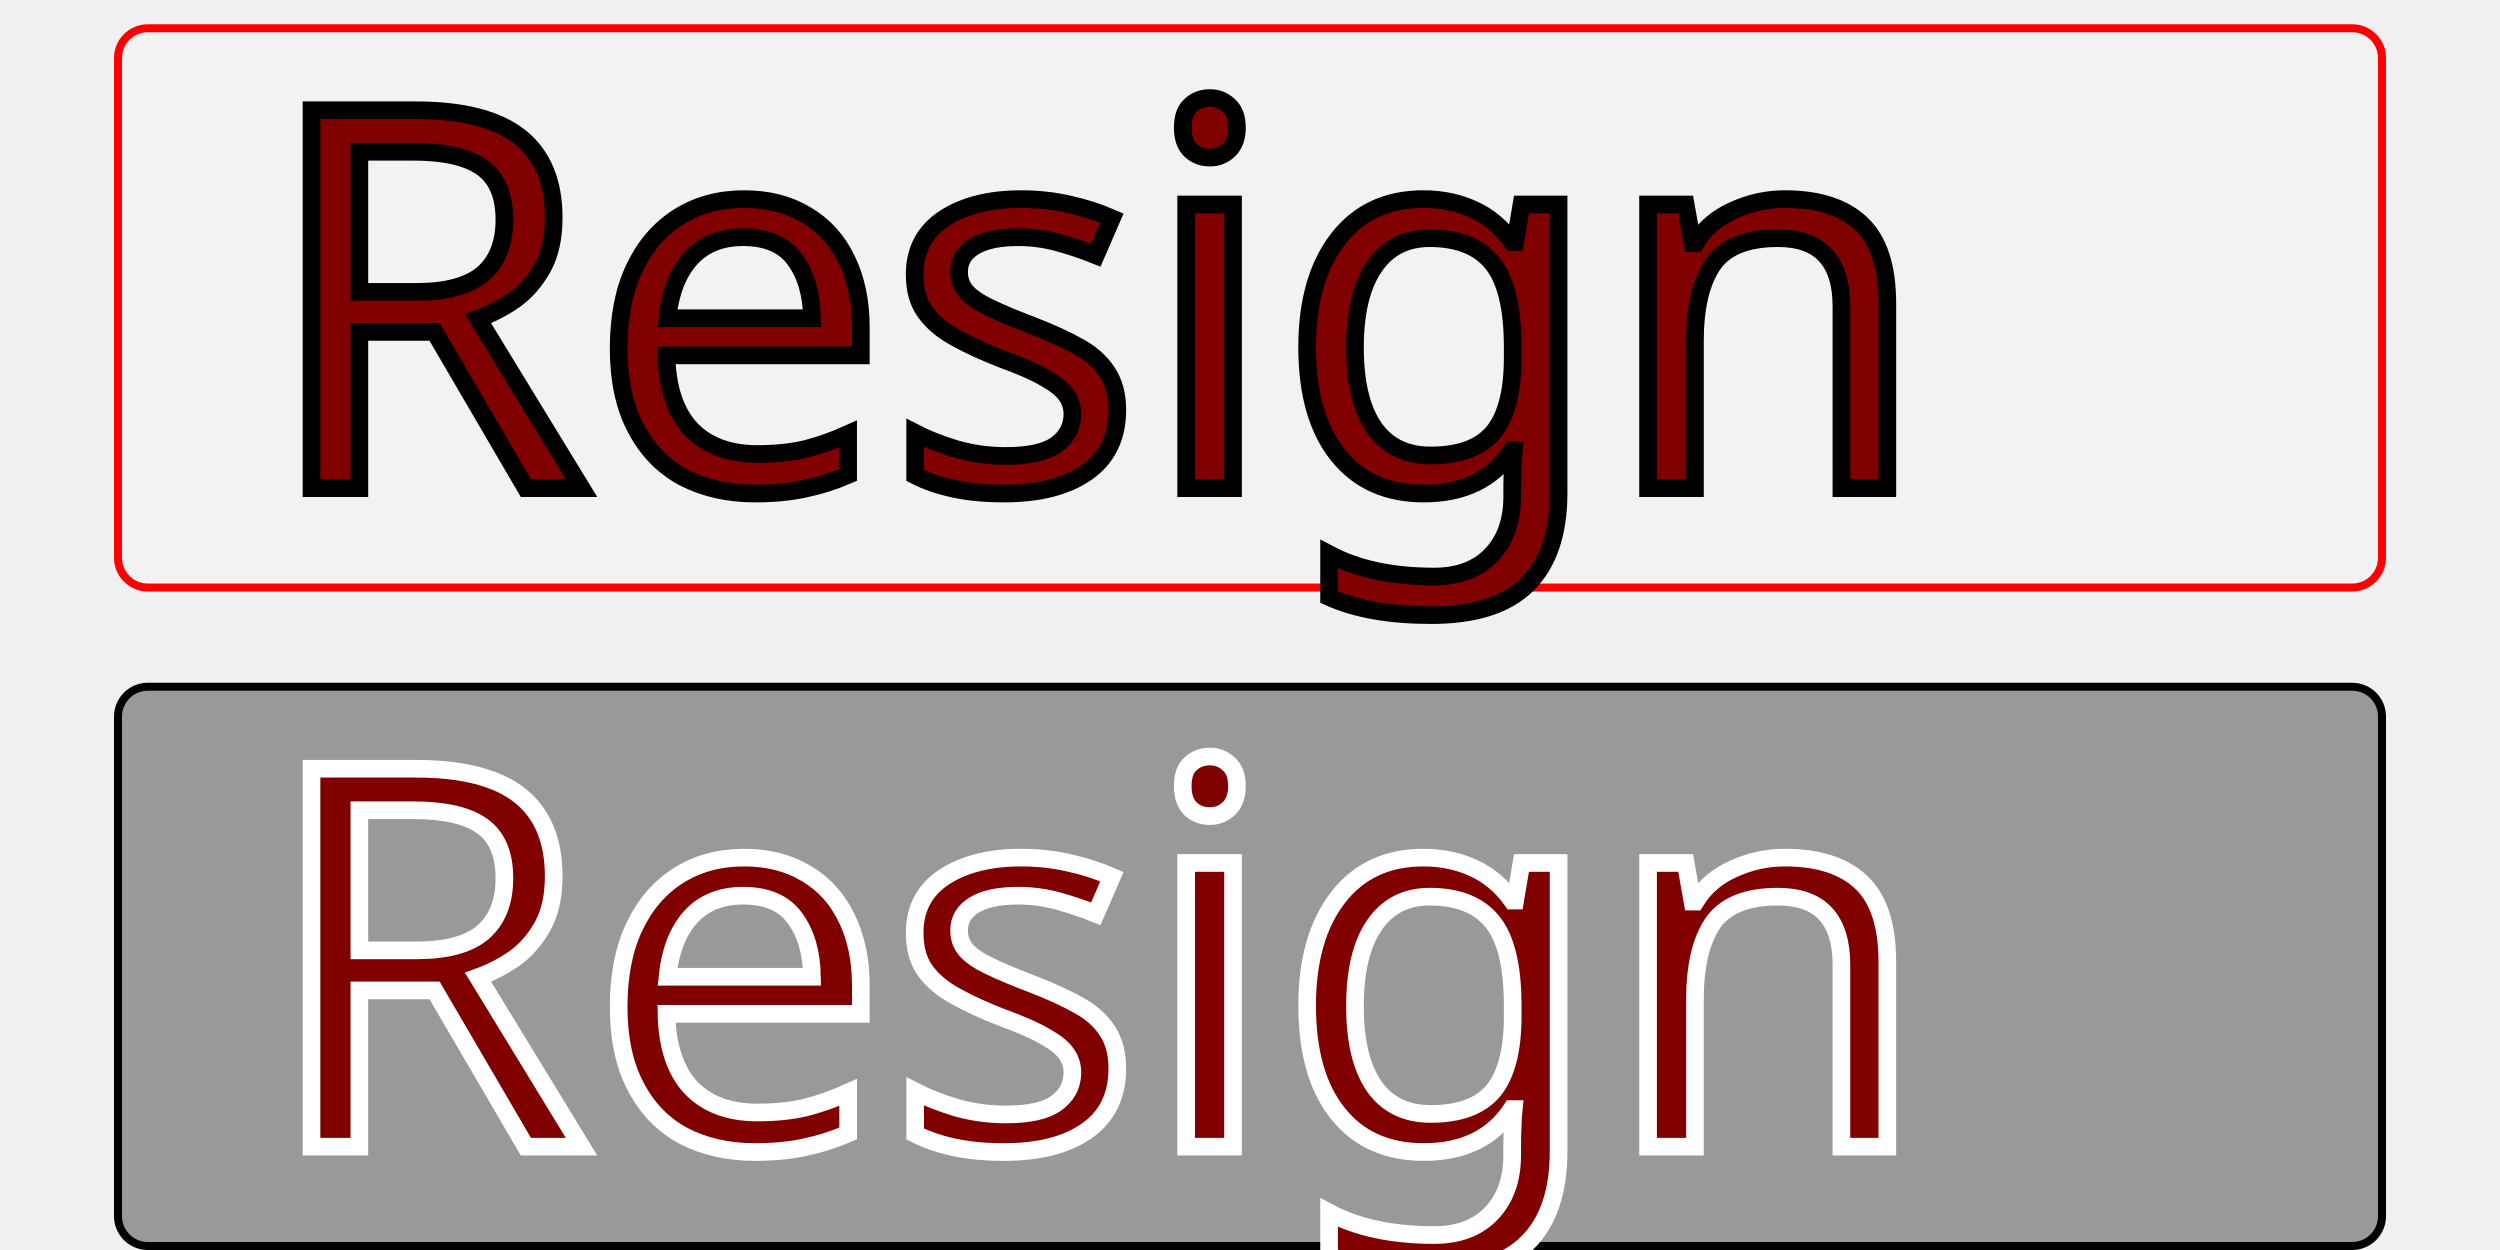
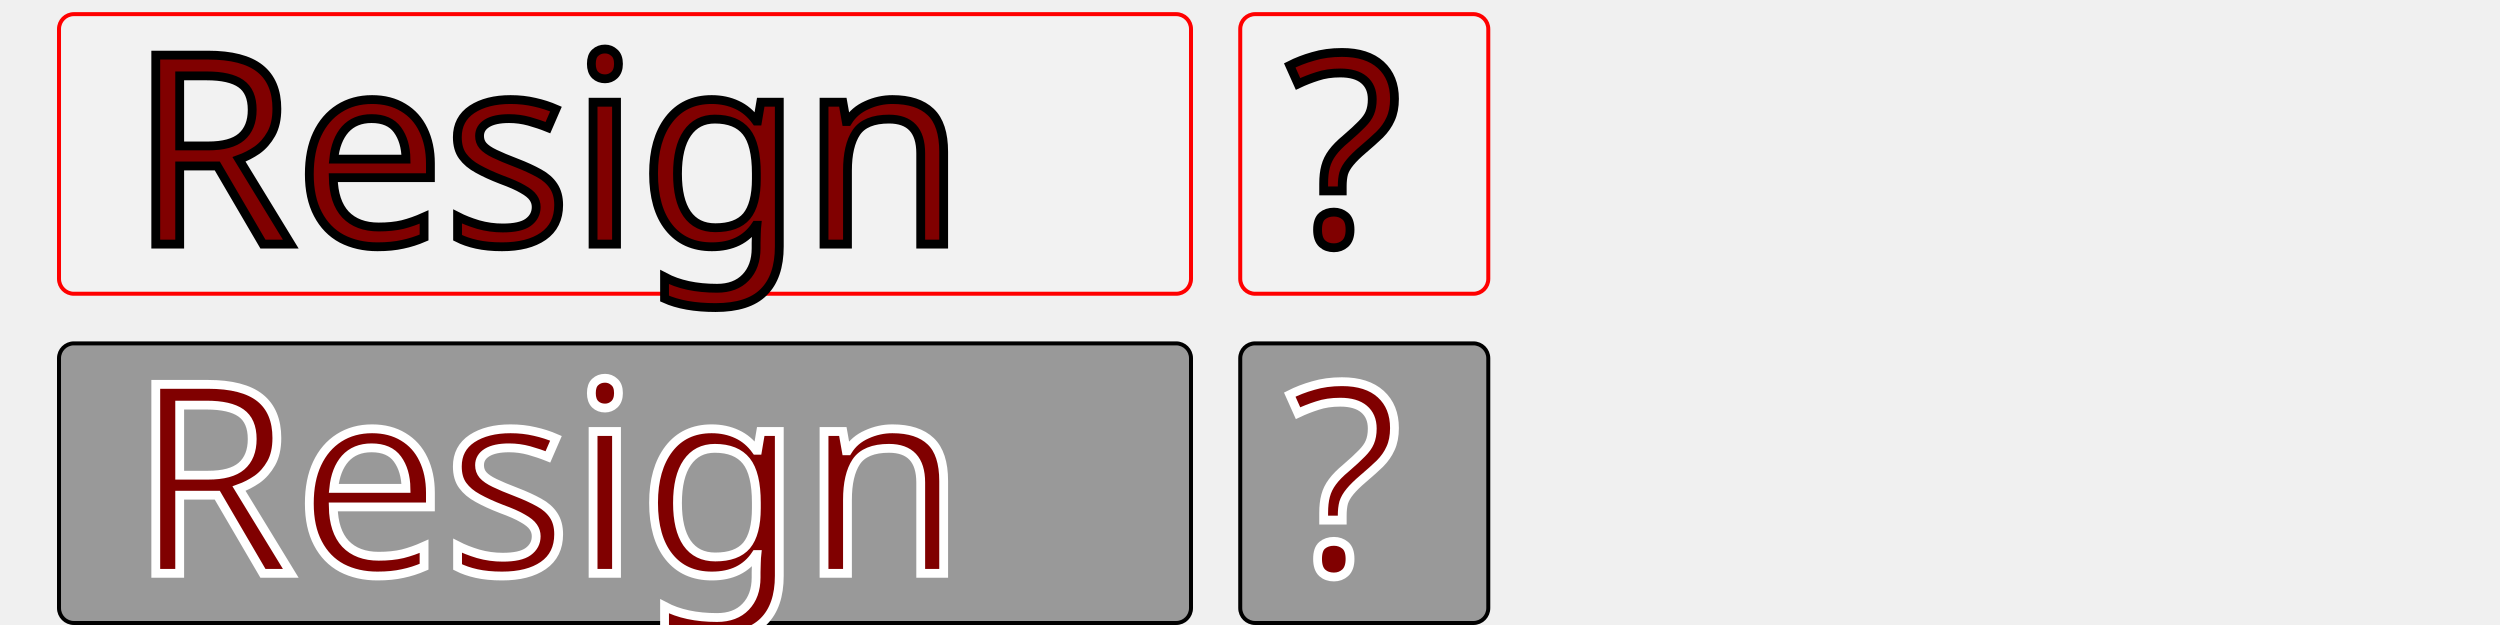
- <svg xmlns="http://www.w3.org/2000/svg" width="80mm" height="40mm" viewBox="0 0 80 40" version="1.1" id="svg5146">
+ <svg xmlns="http://www.w3.org/2000/svg" id="svg5146" version="1.1" viewBox="0 0 160 40" height="40mm" width="160mm">
  <defs id="defs5140" />
-   <g id="layer1" transform="translate(-3.554765,-4.408231)">
+   <g transform="translate(-3.554765,-4.408231)" id="layer1">
    <g id="g5732">
-       <rect style="fill:#999999;fill-opacity:1;stroke:#000000;stroke-width:0.256;stroke-linecap:butt;stroke-linejoin:bevel;stroke-miterlimit:4;stroke-dasharray:none" id="rect5173" width="72.448" height="17.896" x="7.331" y="26.384" ry="0.953" rx="0.953" />
-       <text id="text4734" y="41.101" x="11.883" style="font-style:normal;font-variant:normal;font-weight:normal;font-stretch:normal;font-size:16.933px;line-height:1.25;font-family:'Bou Western';-inkscape-font-specification:'Bou Western';letter-spacing:0px;word-spacing:0px;fill:#800000;fill-opacity:1;stroke:#ffffff;stroke-width:0.565;stroke-miterlimit:4;stroke-dasharray:none" xml:space="preserve">
-         <tspan style="font-style:normal;font-variant:normal;font-weight:normal;font-stretch:normal;font-family:'Bou Western';-inkscape-font-specification:'Bou Western';fill:#800000;stroke:#ffffff;stroke-width:0.565;stroke-miterlimit:4;stroke-dasharray:none" y="41.101" x="11.883" id="tspan4732">Resign</tspan>
+       <rect rx="0.953" ry="0.953" y="26.384" x="7.331" height="17.896" width="72.448" id="rect5173" style="fill:#999999;fill-opacity:1;stroke:#000000;stroke-width:0.256;stroke-linecap:butt;stroke-linejoin:bevel;stroke-miterlimit:4;stroke-dasharray:none" />
+       <text xml:space="preserve" style="font-style:normal;font-variant:normal;font-weight:normal;font-stretch:normal;font-size:16.933px;line-height:1.25;font-family:'Bou Western';-inkscape-font-specification:'Bou Western';letter-spacing:0px;word-spacing:0px;fill:#800000;fill-opacity:1;stroke:#ffffff;stroke-width:0.565;stroke-miterlimit:4;stroke-dasharray:none" x="11.883" y="41.101" id="text4734">
+         <tspan id="tspan4732" x="11.883" y="41.101" style="font-style:normal;font-variant:normal;font-weight:normal;font-stretch:normal;font-family:'Bou Western';-inkscape-font-specification:'Bou Western';fill:#800000;stroke:#ffffff;stroke-width:0.565;stroke-miterlimit:4;stroke-dasharray:none">Resign</tspan>
      </text>
    </g>
-     <g id="g5727" transform="translate(0,-2.645833)">
-       <rect rx="0.953" ry="0.953" y="7.959" x="7.331" height="17.896" width="72.448" id="rect5716" style="fill:#f2f2f2;fill-opacity:1;stroke:#ff0000;stroke-width:0.256;stroke-linecap:butt;stroke-linejoin:bevel;stroke-miterlimit:4;stroke-dasharray:none;stroke-opacity:1" />
-       <text xml:space="preserve" style="font-style:normal;font-variant:normal;font-weight:normal;font-stretch:normal;font-size:16.933px;line-height:1.25;font-family:'Bou Western';-inkscape-font-specification:'Bou Western';letter-spacing:0px;word-spacing:0px;fill:#800000;fill-opacity:1;stroke:#000000;stroke-width:0.565;stroke-miterlimit:4;stroke-dasharray:none" x="11.883" y="22.676" id="text5720">
-         <tspan id="tspan5718" x="11.883" y="22.676" style="font-style:normal;font-variant:normal;font-weight:normal;font-stretch:normal;font-family:'Bou Western';-inkscape-font-specification:'Bou Western';fill:#800000;stroke:#000000;stroke-width:0.565;stroke-miterlimit:4;stroke-dasharray:none">Resign</tspan>
+     <g transform="translate(0,-2.645833)" id="g5727">
+       <rect style="fill:#f2f2f2;fill-opacity:1;stroke:#ff0000;stroke-width:0.256;stroke-linecap:butt;stroke-linejoin:bevel;stroke-miterlimit:4;stroke-dasharray:none;stroke-opacity:1" id="rect5716" width="72.448" height="17.896" x="7.331" y="7.959" ry="0.953" rx="0.953" />
+       <text id="text5720" y="22.676" x="11.883" style="font-style:normal;font-variant:normal;font-weight:normal;font-stretch:normal;font-size:16.933px;line-height:1.25;font-family:'Bou Western';-inkscape-font-specification:'Bou Western';letter-spacing:0px;word-spacing:0px;fill:#800000;fill-opacity:1;stroke:#000000;stroke-width:0.565;stroke-miterlimit:4;stroke-dasharray:none" xml:space="preserve">
+         <tspan style="font-style:normal;font-variant:normal;font-weight:normal;font-stretch:normal;font-family:'Bou Western';-inkscape-font-specification:'Bou Western';fill:#800000;stroke:#000000;stroke-width:0.565;stroke-miterlimit:4;stroke-dasharray:none" y="22.676" x="11.883" id="tspan5718">Resign</tspan>
      </text>
    </g>
+     <rect rx="0.953" ry="0.953" y="26.384" x="82.93" height="17.896" width="15.875" id="rect847" style="fill:#999999;fill-opacity:1;stroke:#000000;stroke-width:0.256;stroke-linecap:butt;stroke-linejoin:bevel;stroke-miterlimit:4;stroke-dasharray:none" />
+     <text xml:space="preserve" style="font-style:normal;font-variant:normal;font-weight:normal;font-stretch:normal;font-size:16.933px;line-height:1.25;font-family:'Bou Western';-inkscape-font-specification:'Bou Western';letter-spacing:0px;word-spacing:0px;fill:#800000;fill-opacity:1;stroke:#ffffff;stroke-width:0.565;stroke-miterlimit:4;stroke-dasharray:none" x="85.895" y="41.101" id="text851">
+       <tspan id="tspan849" x="85.895" y="41.101" style="font-style:normal;font-variant:normal;font-weight:normal;font-stretch:normal;font-family:'Bou Western';-inkscape-font-specification:'Bou Western';fill:#800000;stroke:#ffffff;stroke-width:0.565;stroke-miterlimit:4;stroke-dasharray:none">?</tspan>
+     </text>
+     <rect style="fill:#f2f2f2;fill-opacity:1;stroke:#ff0000;stroke-width:0.256;stroke-linecap:butt;stroke-linejoin:bevel;stroke-miterlimit:4;stroke-dasharray:none;stroke-opacity:1" id="rect855" width="15.875" height="17.896" x="82.93" y="5.313" ry="0.953" rx="0.953" />
+     <text id="text859" y="20.03" x="85.895" style="font-style:normal;font-variant:normal;font-weight:normal;font-stretch:normal;font-size:16.933px;line-height:1.25;font-family:'Bou Western';-inkscape-font-specification:'Bou Western';letter-spacing:0px;word-spacing:0px;fill:#800000;fill-opacity:1;stroke:#000000;stroke-width:0.565;stroke-miterlimit:4;stroke-dasharray:none" xml:space="preserve">
+       <tspan style="font-style:normal;font-variant:normal;font-weight:normal;font-stretch:normal;font-family:'Bou Western';-inkscape-font-specification:'Bou Western';fill:#800000;stroke:#000000;stroke-width:0.565;stroke-miterlimit:4;stroke-dasharray:none" y="20.03" x="85.895" id="tspan857">?</tspan>
+     </text>
  </g>
</svg>
